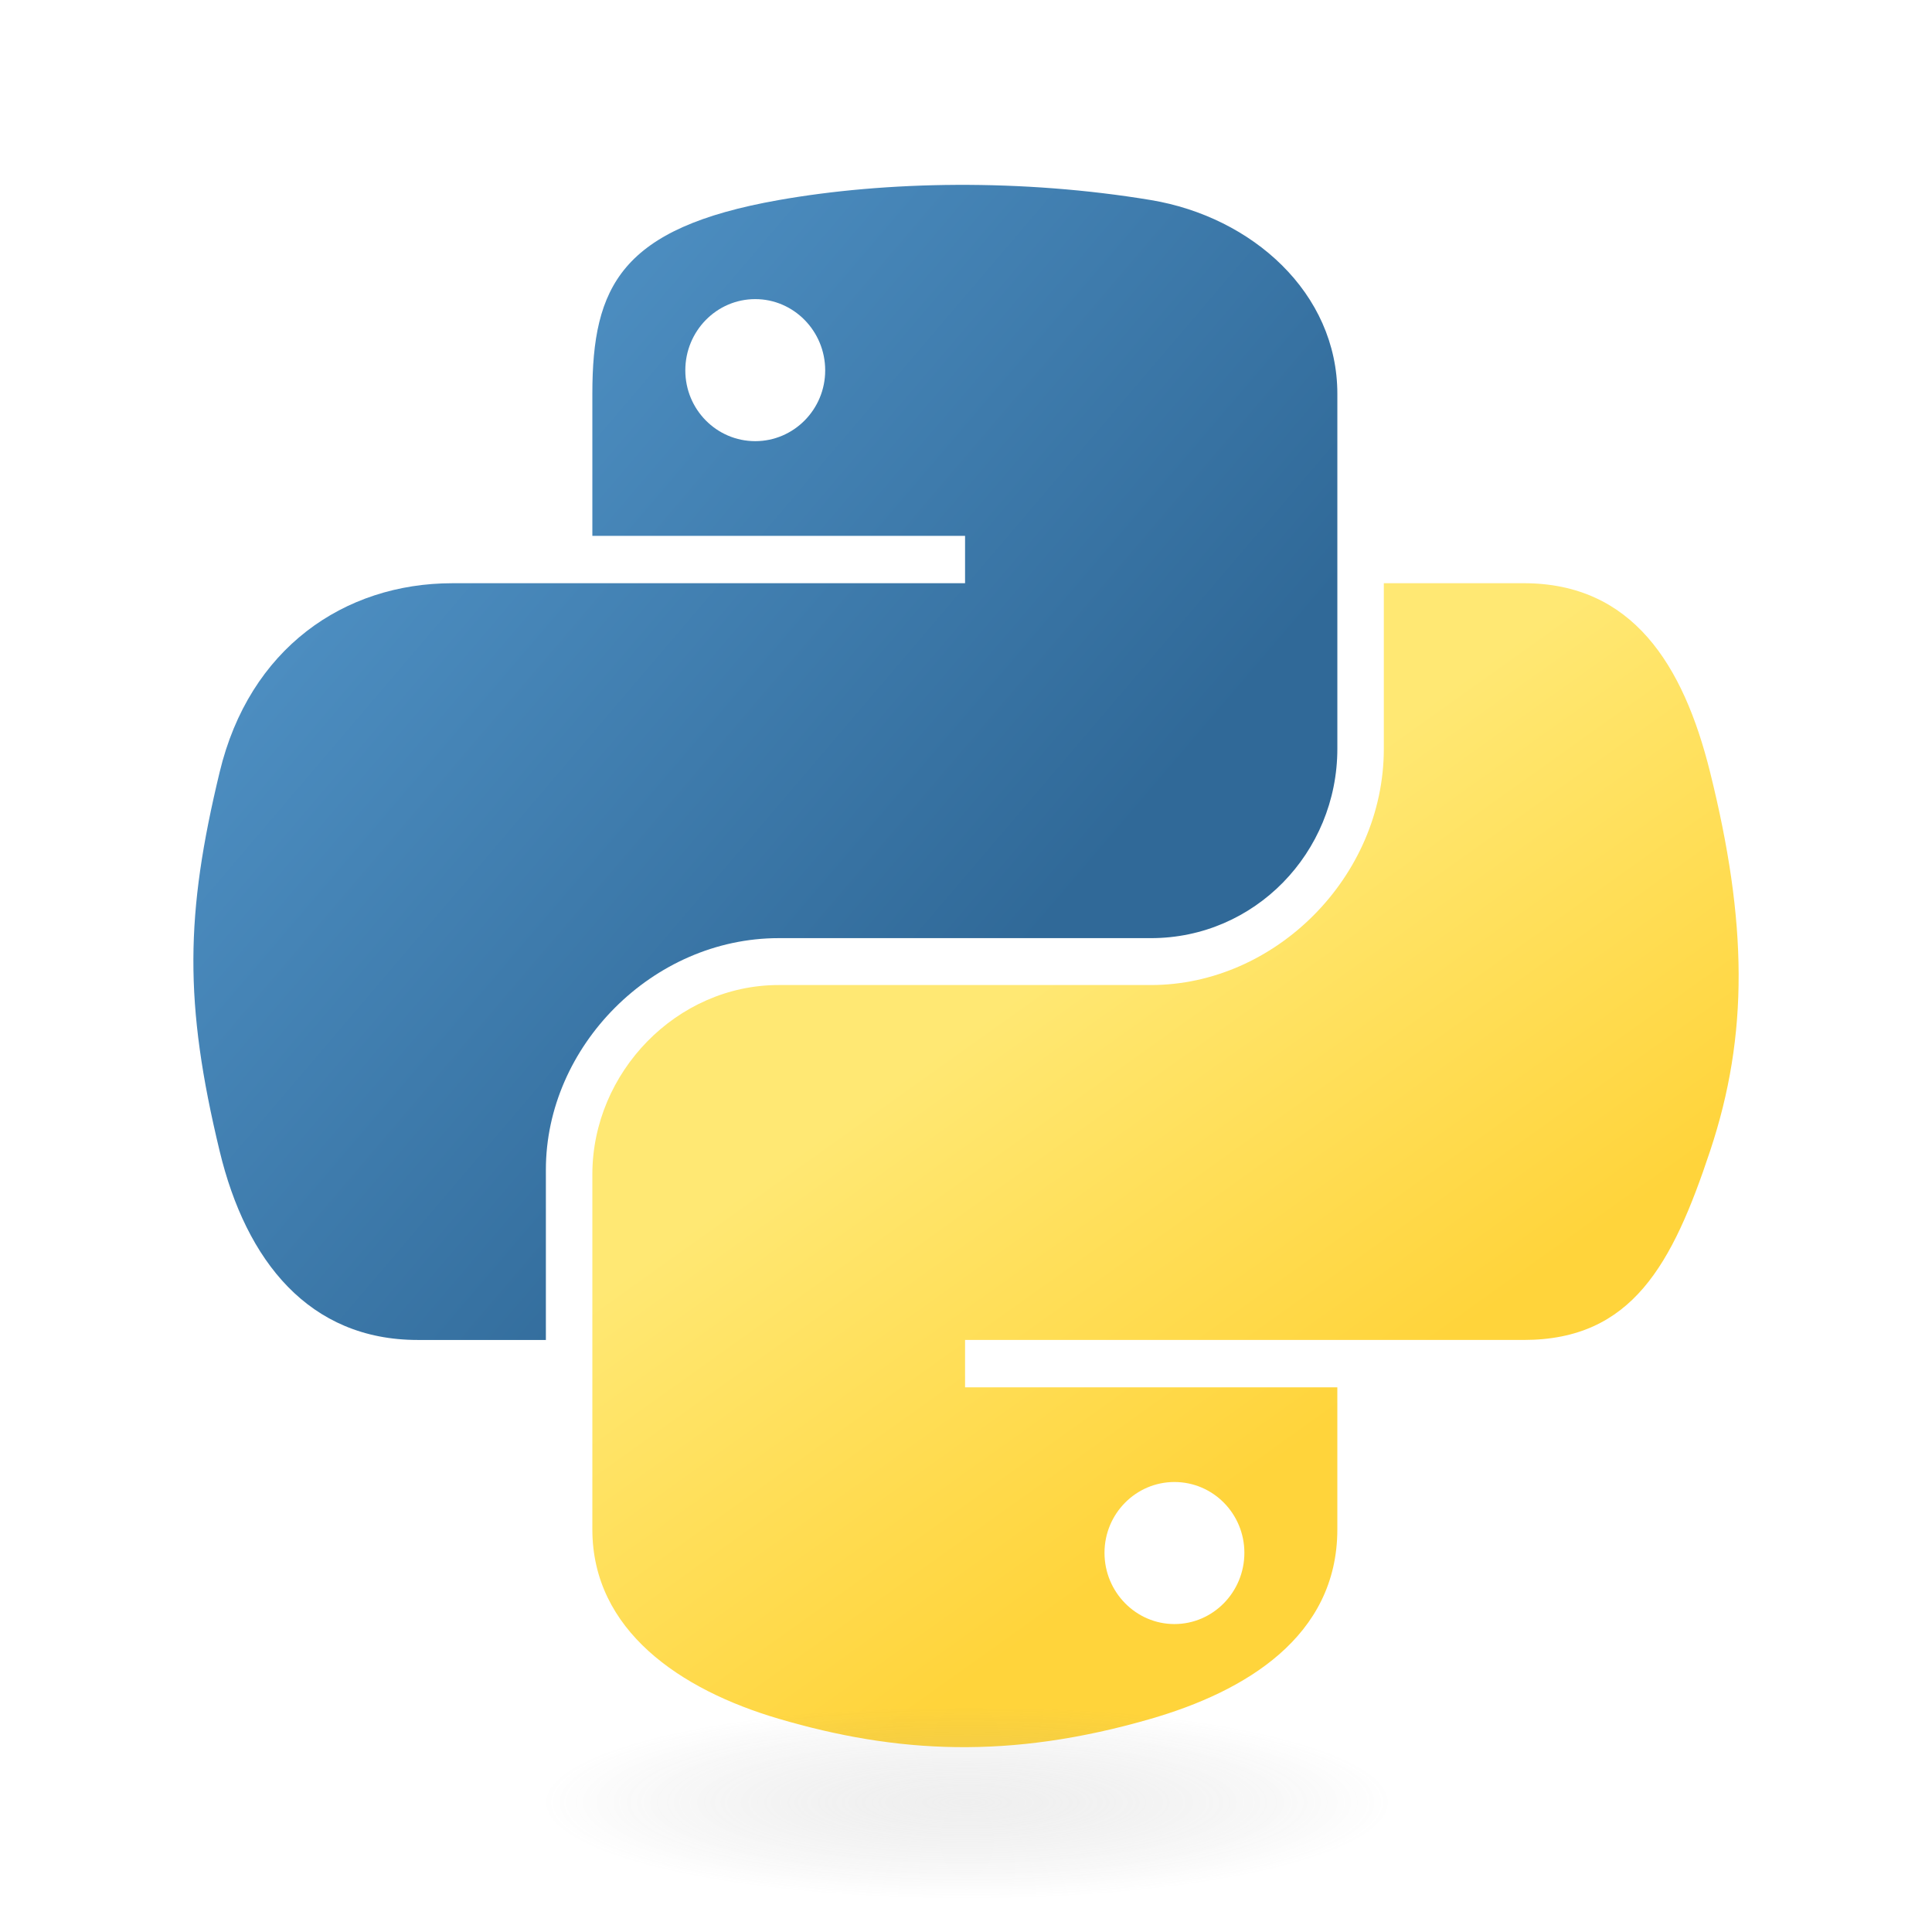
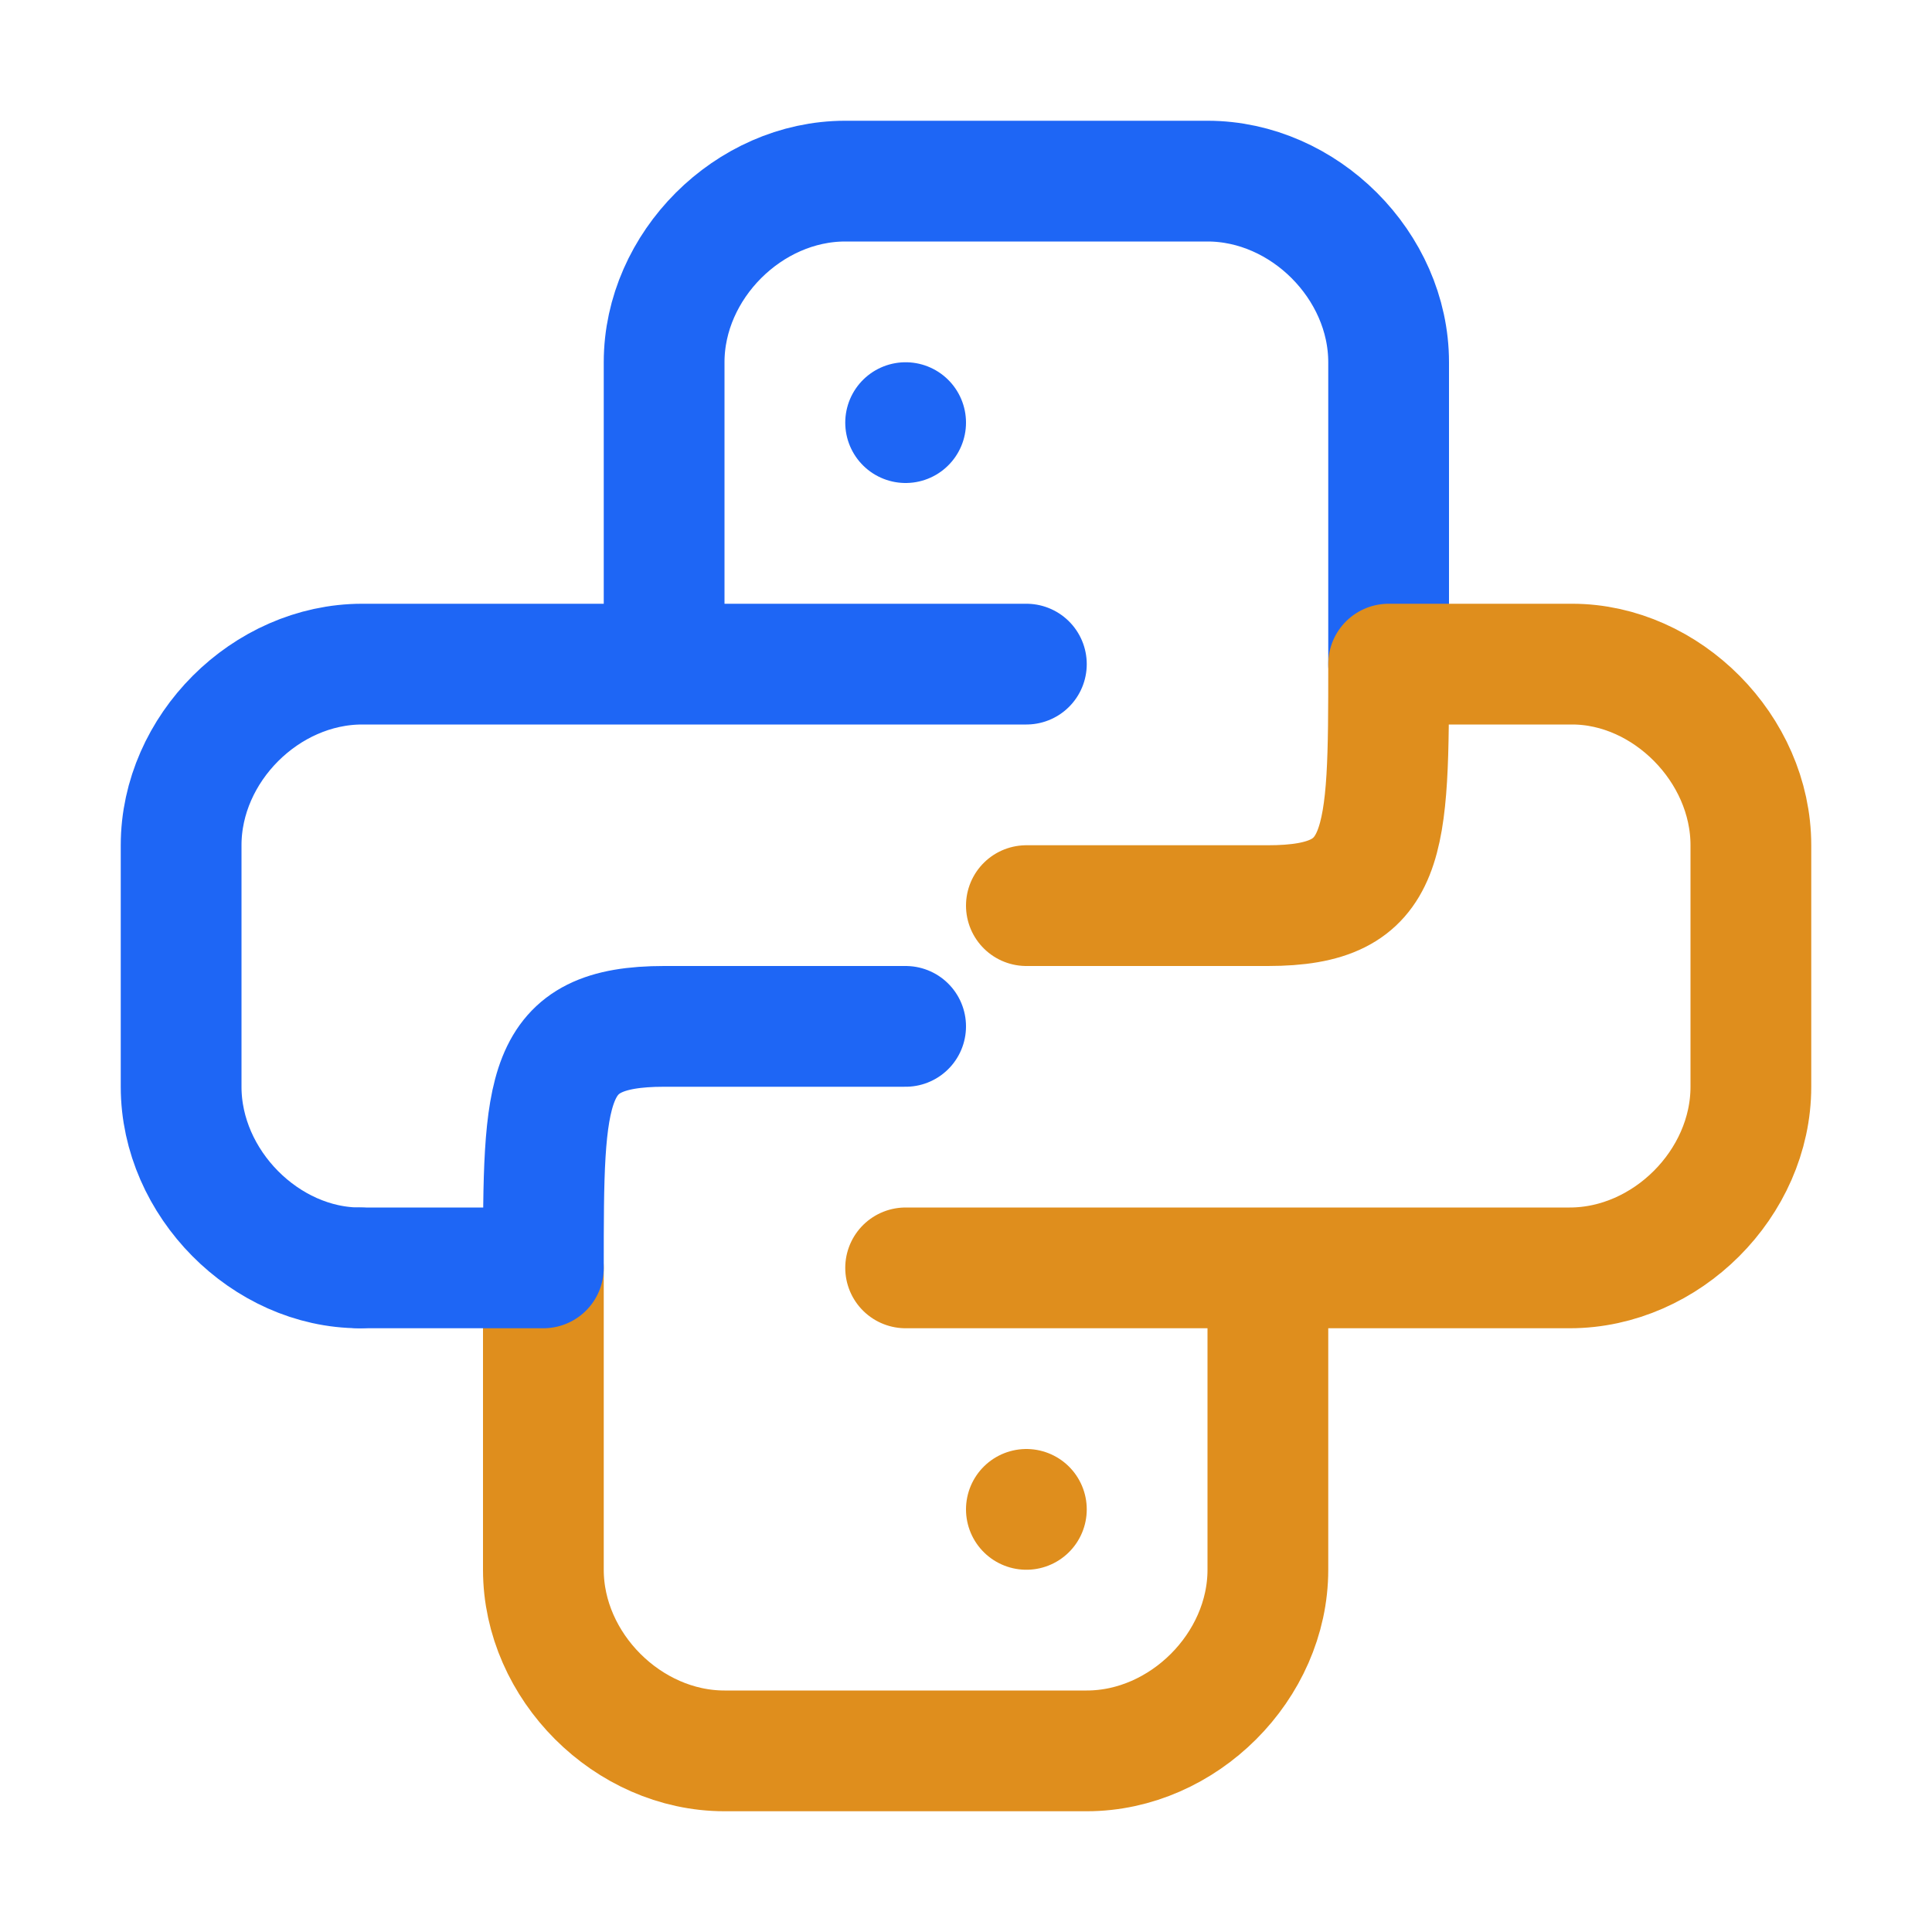
- <svg xmlns="http://www.w3.org/2000/svg" viewBox="0 0 128 128">
-   <linearGradient id="python-original-a" gradientUnits="userSpaceOnUse" x1="70.252" y1="1237.476" x2="170.659" y2="1151.089" gradientTransform="matrix(.563 0 0 -.568 -29.215 707.817)">
-     <stop offset="0" stop-color="#5A9FD4" />
-     <stop offset="1" stop-color="#306998" />
-   </linearGradient>
-   <linearGradient id="python-original-b" gradientUnits="userSpaceOnUse" x1="209.474" y1="1098.811" x2="173.62" y2="1149.537" gradientTransform="matrix(.563 0 0 -.568 -29.215 707.817)">
-     <stop offset="0" stop-color="#FFD43B" />
-     <stop offset="1" stop-color="#FFE873" />
-   </linearGradient>
-   <path fill="url(#python-original-a)" d="M63.391 1.988c-4.222.02-8.252.379-11.8 1.007-10.45 1.846-12.346 5.71-12.346 12.837v9.411h24.693v3.137H29.977c-7.176 0-13.46 4.313-15.426 12.521-2.268 9.405-2.368 15.275 0 25.096 1.755 7.311 5.947 12.519 13.124 12.519h8.491V67.234c0-8.151 7.051-15.34 15.426-15.34h24.665c6.866 0 12.346-5.654 12.346-12.548V15.833c0-6.693-5.646-11.72-12.346-12.837-4.244-.706-8.645-1.027-12.866-1.008zM50.037 9.557c2.55 0 4.634 2.117 4.634 4.721 0 2.593-2.083 4.69-4.634 4.69-2.56 0-4.633-2.097-4.633-4.69-.001-2.604 2.073-4.721 4.633-4.721z" transform="translate(0 10.26)" />
-   <path fill="url(#python-original-b)" d="M91.682 28.38v10.966c0 8.5-7.208 15.655-15.426 15.655H51.591c-6.756 0-12.346 5.783-12.346 12.549v23.515c0 6.691 5.818 10.628 12.346 12.547 7.816 2.297 15.312 2.713 24.665 0 6.216-1.801 12.346-5.423 12.346-12.547v-9.412H63.938v-3.138h37.012c7.176 0 9.852-5.005 12.348-12.519 2.578-7.735 2.467-15.174 0-25.096-1.774-7.145-5.161-12.521-12.348-12.521h-9.268zM77.809 87.927c2.561 0 4.634 2.097 4.634 4.692 0 2.602-2.074 4.719-4.634 4.719-2.55 0-4.633-2.117-4.633-4.719 0-2.595 2.083-4.692 4.633-4.692z" transform="translate(0 10.26)" />
-   <radialGradient id="python-original-c" cx="1825.678" cy="444.45" r="26.743" gradientTransform="matrix(0 -.24 -1.055 0 532.979 557.576)" gradientUnits="userSpaceOnUse">
-     <stop offset="0" stop-color="#B8B8B8" stop-opacity=".498" />
-     <stop offset="1" stop-color="#7F7F7F" stop-opacity="0" />
-   </radialGradient>
-   <path opacity=".444" fill="url(#python-original-c)" d="M97.309 119.597c0 3.543-14.816 6.416-33.091 6.416-18.276 0-33.092-2.873-33.092-6.416 0-3.544 14.815-6.417 33.092-6.417 18.275 0 33.091 2.872 33.091 6.417z" />
+ <svg xmlns="http://www.w3.org/2000/svg" width="16" height="16" viewBox="0 0 16 16">
+   <g fill="none" stroke-linecap="round" stroke-linejoin="round">
+     <path stroke="#1e66f5" d="M8.5 5.5h-3m6 0V3c0-.8-.7-1.5-1.5-1.5H7c-.8 0-1.5.7-1.5 1.5v2.5H3c-.8 0-1.5.7-1.5 1.5v2c0 .8.7 1.5 1.48 1.5" />
+     <path stroke="#df8e1d" d="M10.5 10.5h-3m-3 0V13c0 .8.7 1.5 1.5 1.5h3c.8 0 1.5-.7 1.5-1.5v-2.5H13c.8 0 1.5-.7 1.5-1.5V7c0-.8-.7-1.5-1.48-1.5H11.5c0 1.5 0 2-1 2h-2" />
+     <path stroke="#1e66f5" d="M2.98 10.5H4.5c0-1.5 0-2 1-2h2M7.5 3.5v0" />
+     <path stroke="#df8e1d" d="m 8.5,12.5 v 0" />
+   </g>
</svg>
